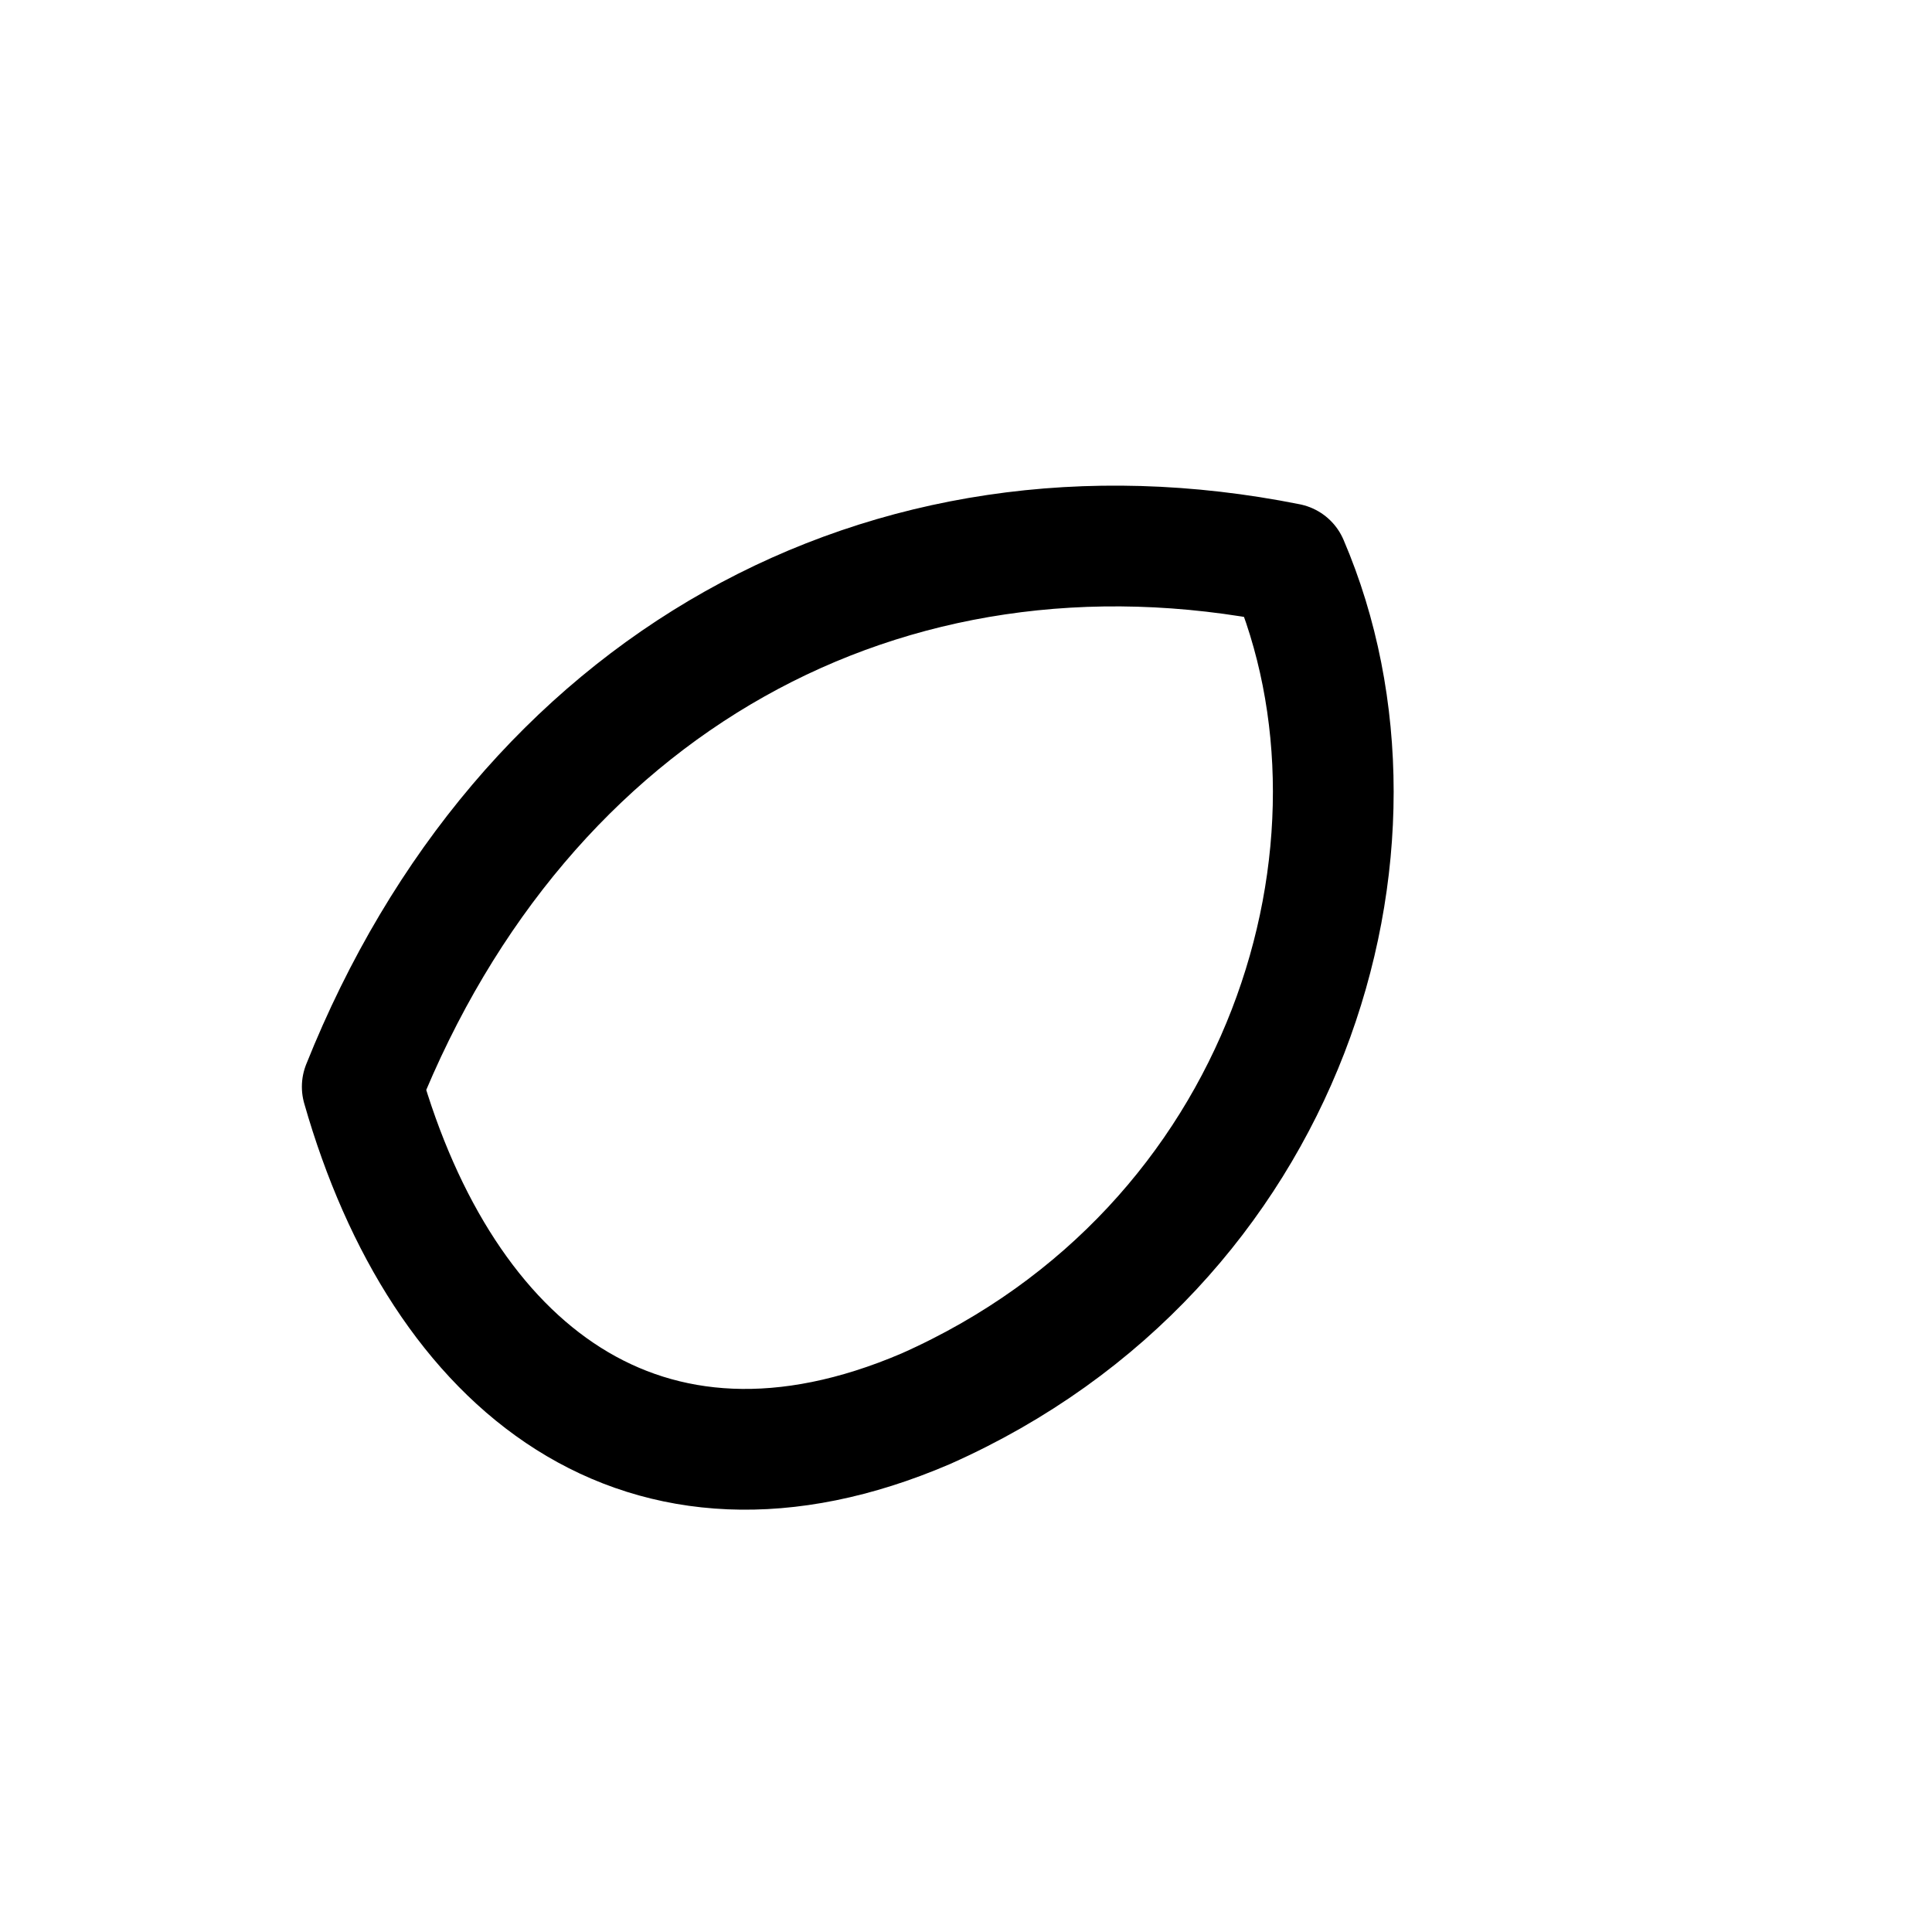
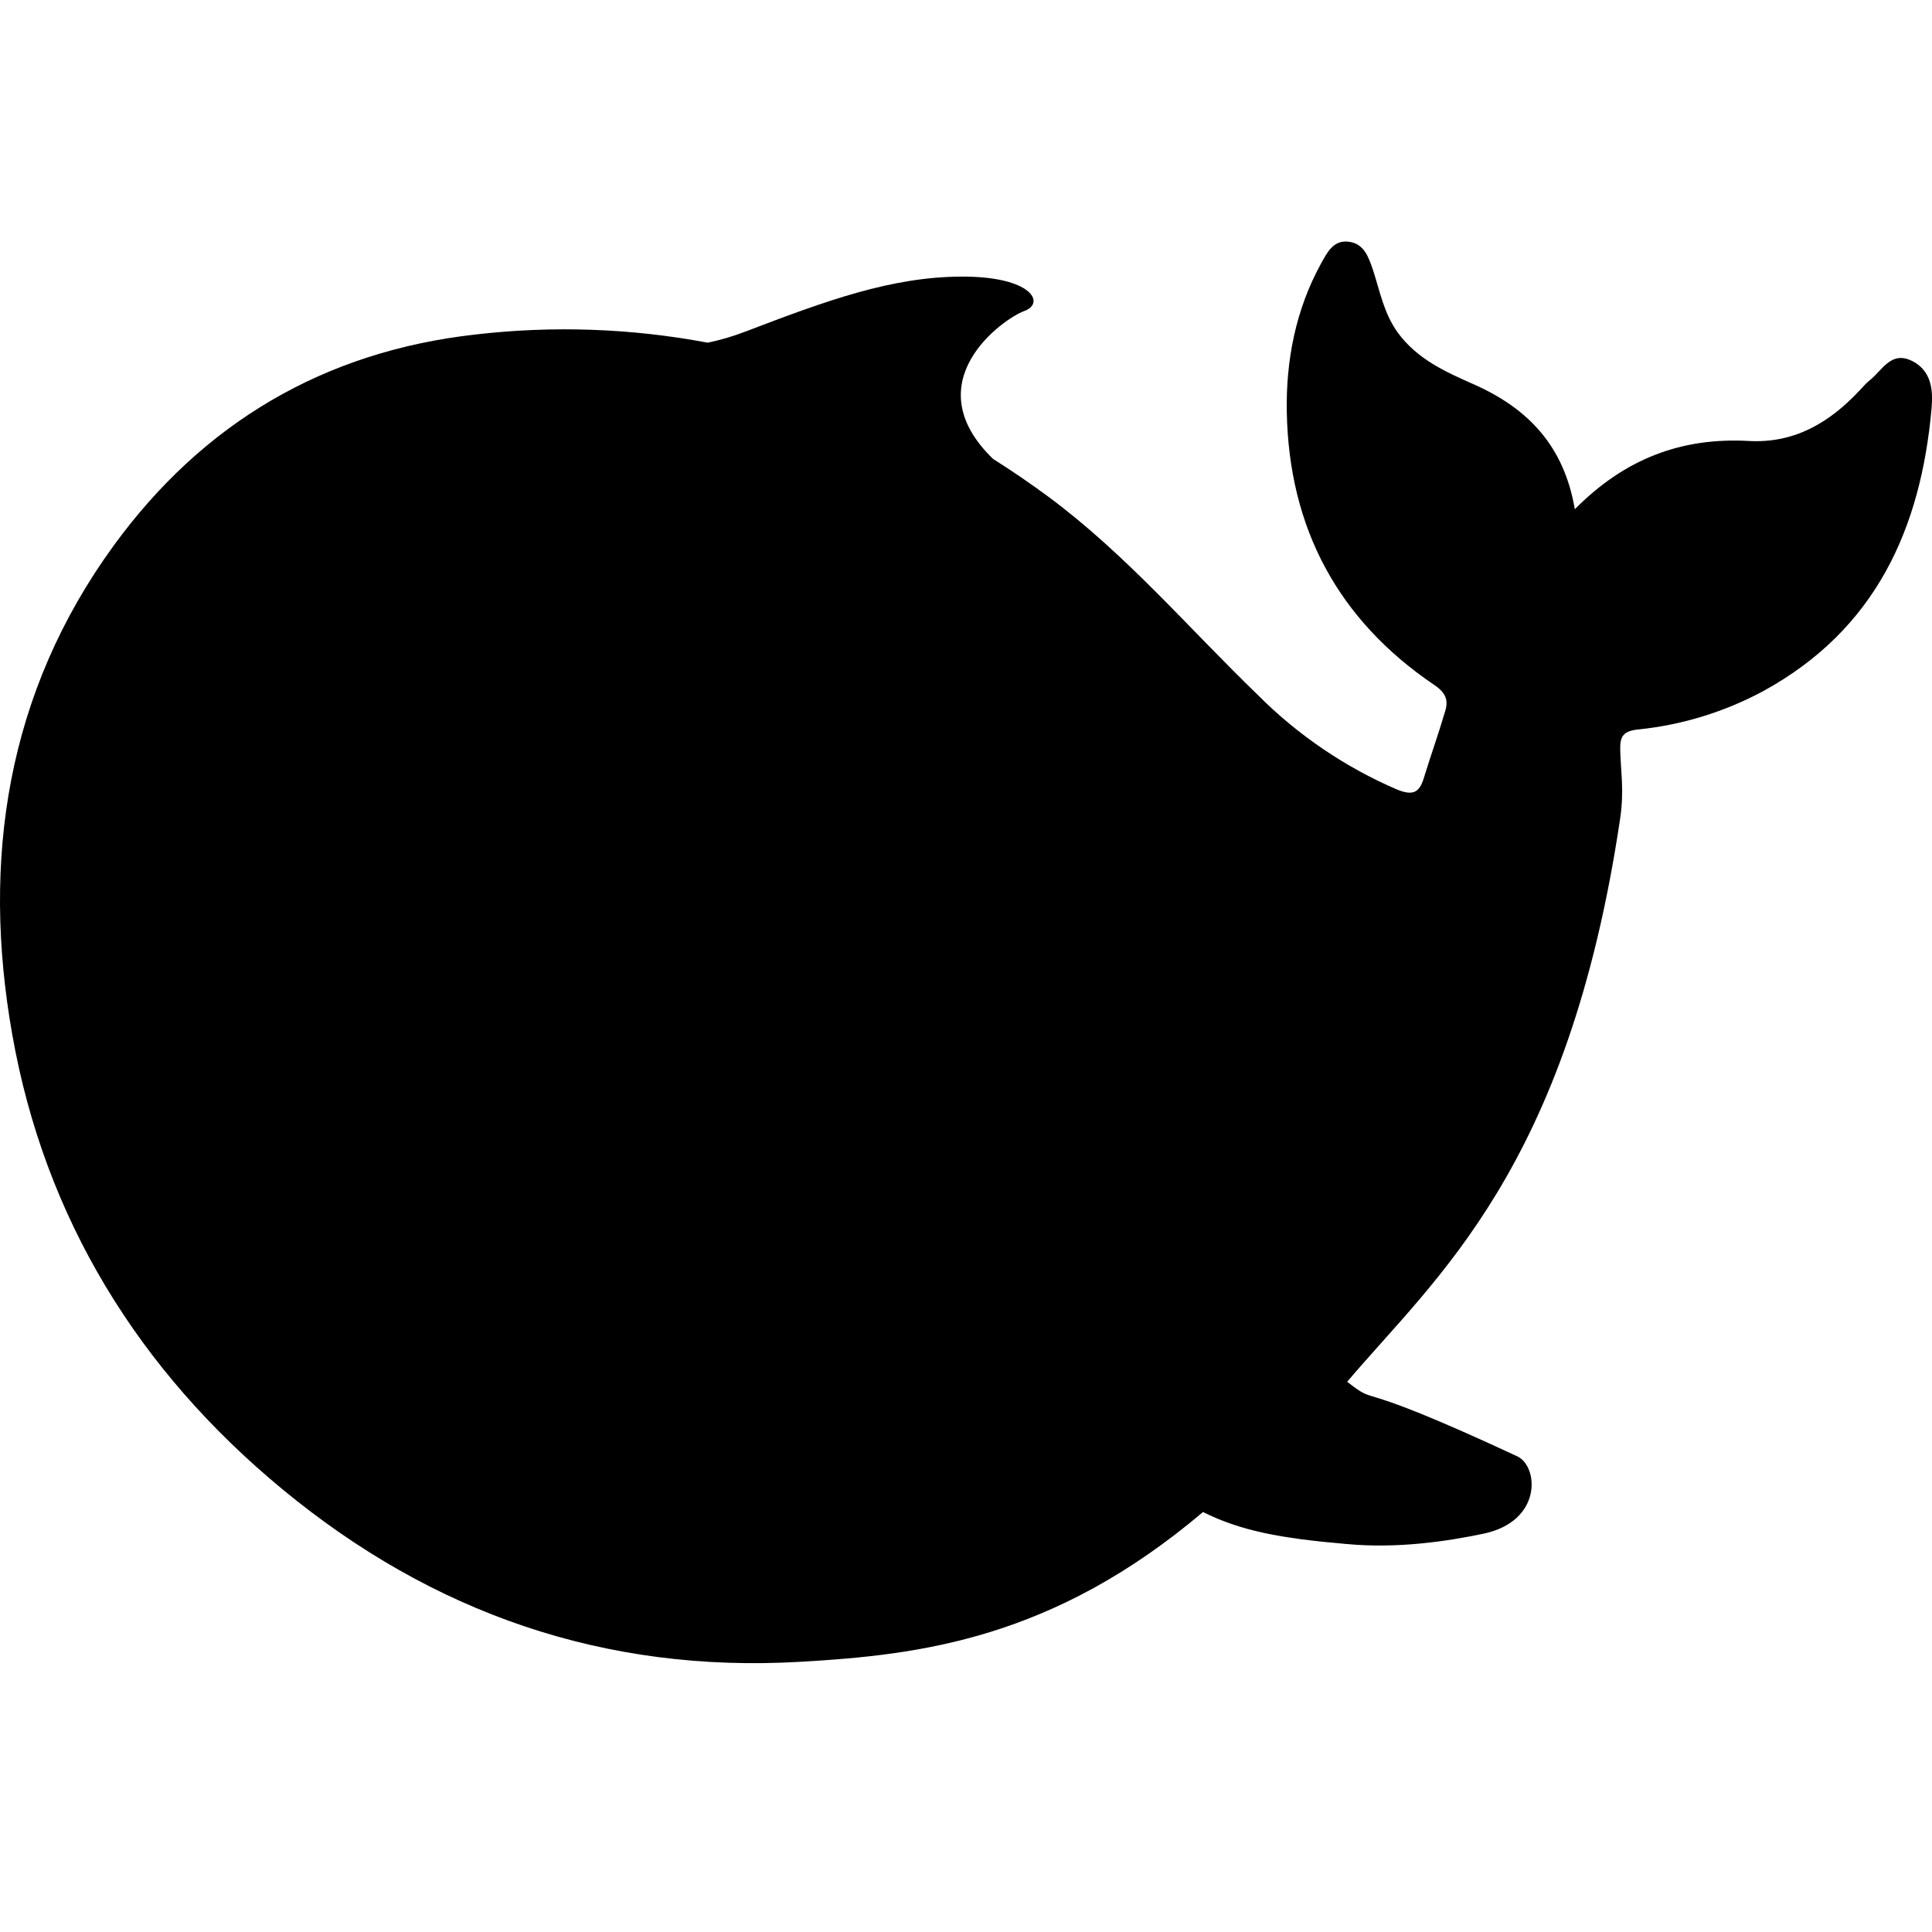
<svg xmlns="http://www.w3.org/2000/svg" width="24" height="24" viewBox="0 0 24 24">
-   <g fill="none" stroke="black" stroke-width="1.5" stroke-linecap="round" stroke-linejoin="round">
-     <path d="M4.5 13.5c2-5 6.5-7.5 11.5-6.5 1.5 3.5 0 8.5-4.5 10.5-3.5 1.5-6-.5-7-4z" />
-   </g>
+   <path fill="black" d="M23.748 4.482c-.254-.124-.364.113-.512.234-.051.039-.094.09-.137.136-.372.397-.806.657-1.373.626-.829-.046-1.537.214-2.163.848-.133-.782-.575-1.248-1.247-1.548-.352-.156-.708-.311-.955-.65-.172-.241-.219-.51-.305-.774-.055-.16-.11-.323-.293-.35-.2-.031-.278.136-.356.276-.313.572-.434 1.202-.422 1.84.027 1.436.633 2.58 1.838 3.393.137.093.172.187.129.323-.082.28-.18.552-.266.833-.055.179-.137.217-.329.14a5.526 5.526 0 01-1.736-1.18c-.857-.828-1.631-1.742-2.597-2.458a11.365 11.365 0 00-.689-.471c-.985-.957.13-1.743.388-1.836.27-.098.093-.432-.779-.428-.872.004-1.67.295-2.687.684a3.055 3.055 0 01-.465.137 9.597 9.597 0 00-2.883-.102c-1.885.21-3.39 1.102-4.497 2.623C.082 8.606-.231 10.684.152 12.85c.403 2.284 1.569 4.175 3.36 5.653 1.858 1.533 3.997 2.284 6.438 2.14 1.482-.085 3.133-.284 4.994-1.86.47.234.962.327 1.78.397.63.059 1.236-.03 1.705-.128.735-.156.684-.837.419-.961-2.155-1.004-1.682-.595-2.113-.926 1.096-1.296 2.746-2.642 3.392-7.003.05-.347.007-.565 0-.845-.004-.17.035-.237.23-.256a4.173 4.173 0 001.545-.475c1.396-.763 1.96-2.015 2.093-3.517.02-.23-.004-.467-.247-.588z" />
</svg>
